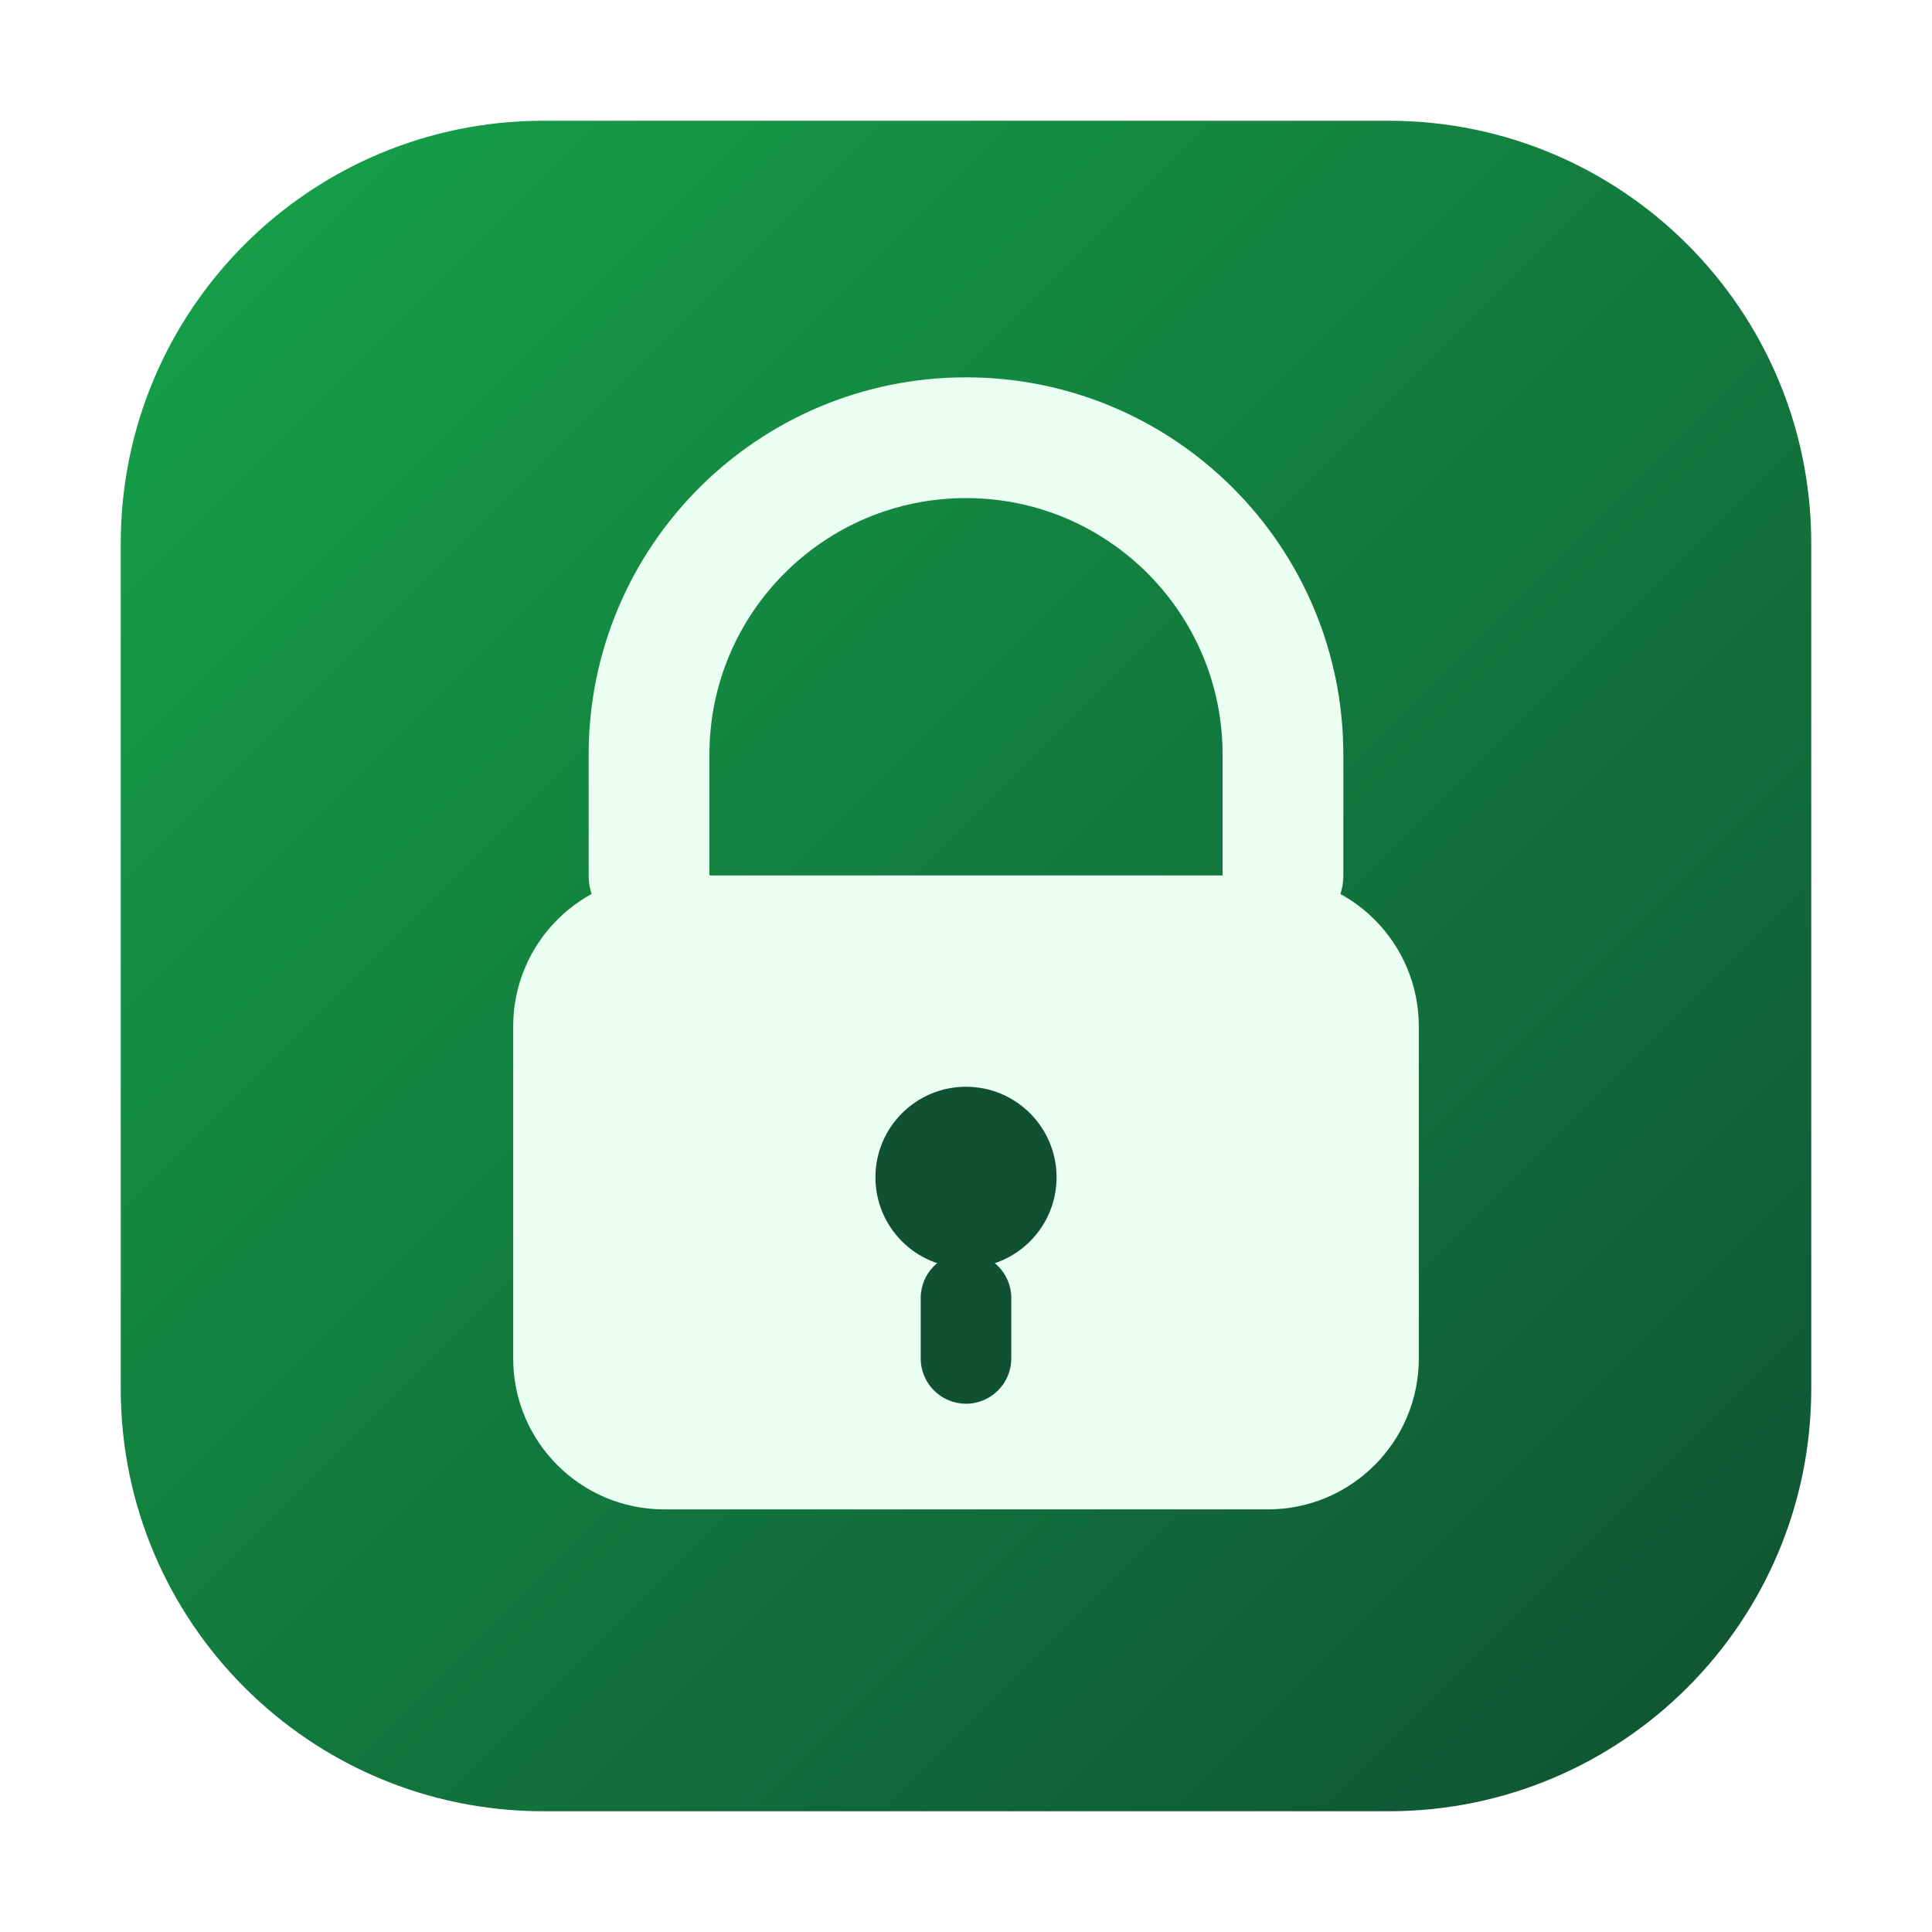
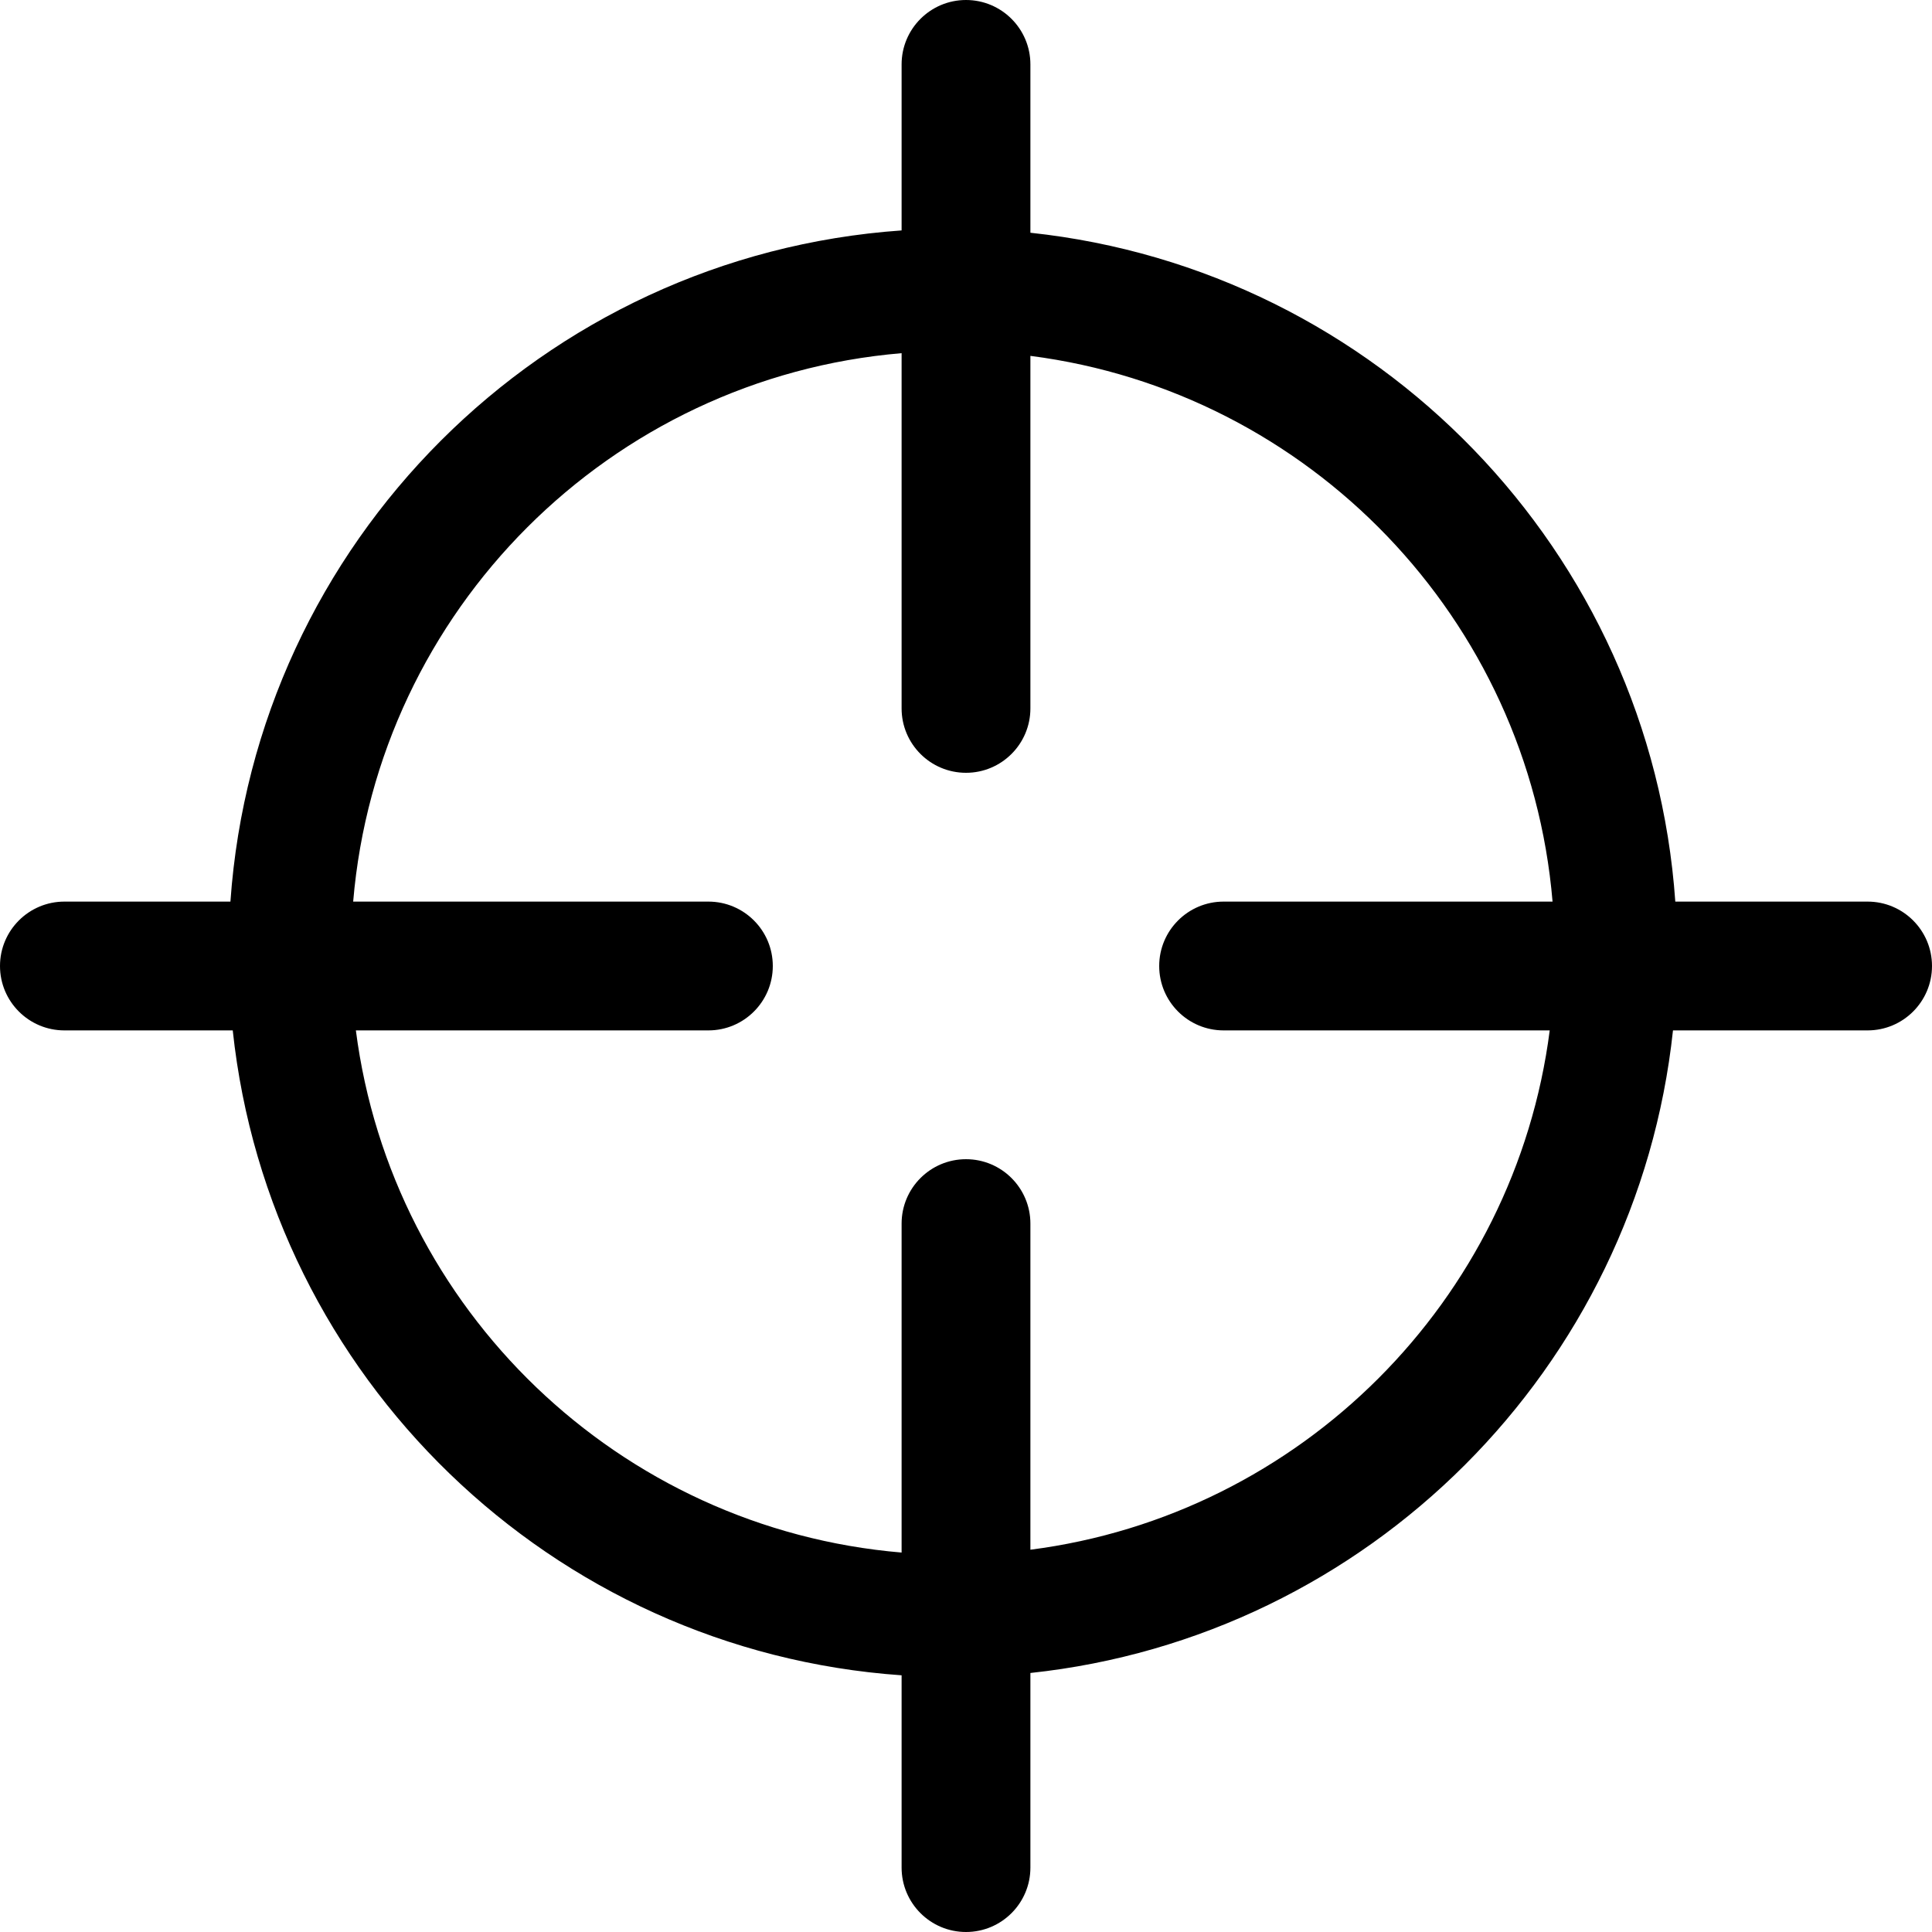
- <svg xmlns="http://www.w3.org/2000/svg" viewBox="0 0 128 128" role="img" aria-label="LockIn icon">
-   <defs>
-     <linearGradient id="lockinGrad" x1="0" y1="0" x2="1" y2="1">
-       <stop offset="0%" stop-color="#16a34a" />
-       <stop offset="100%" stop-color="#0f5132" />
-     </linearGradient>
-   </defs>
-   <rect x="8" y="8" width="112" height="112" rx="28" fill="url(#lockinGrad)" />
-   <path d="M43 58v-8c0-11.6 9.4-21 21-21s21 9.4 21 21v8" fill="none" stroke="#eafff1" stroke-width="8" stroke-linecap="round" />
-   <rect x="34" y="58" width="60" height="42" rx="10" fill="#eafff1" />
-   <circle cx="64" cy="78" r="6" fill="#0f5132" />
-   <rect x="61" y="83" width="6" height="10" rx="3" fill="#0f5132" />
+ <svg xmlns="http://www.w3.org/2000/svg" viewBox="0 0 15 15" fill="none">
+   <g id="SVGRepo_bgCarrier" stroke-width="0" />
+   <g id="SVGRepo_tracerCarrier" stroke-linecap="round" stroke-linejoin="round" />
+   <g id="SVGRepo_iconCarrier">
+     <path fill-rule="evenodd" clip-rule="evenodd" d="M7.5 0C7.776 0 8 0.224 8 0.5V1.807C10.692 2.094 12.817 4.28 13.007 7H14.5C14.776 7 15 7.224 15 7.5C15 7.776 14.776 8 14.5 8H12.989C12.709 10.624 10.624 12.709 8 12.989V14.5C8 14.776 7.776 15 7.5 15C7.224 15 7 14.776 7 14.5V13.007C4.28 12.817 2.094 10.692 1.807 8H0.5C0.224 8 0 7.776 0 7.5C0 7.224 0.224 7 0.5 7H1.789C1.984 4.212 4.212 1.984 7 1.789V0.5C7 0.224 7.224 0 7.5 0ZM8 12.032V9.5C8 9.224 7.776 9 7.5 9C7.224 9 7 9.224 7 9.5V12.054C4.805 11.869 3.042 10.167 2.763 8H5.5C5.776 8 6 7.776 6 7.5C6 7.224 5.776 7 5.5 7H2.742C2.933 4.737 4.737 2.933 7 2.742V5.5C7 5.776 7.224 6 7.5 6C7.776 6 8 5.776 8 5.5V2.763C10.167 3.042 11.869 4.805 12.054 7H9.5C9.224 7 9 7.224 9 7.5C9 7.776 9.224 8 9.5 8H12.032C11.762 10.099 10.099 11.762 8 12.032Z" fill="#000000" />
+   </g>
</svg>
